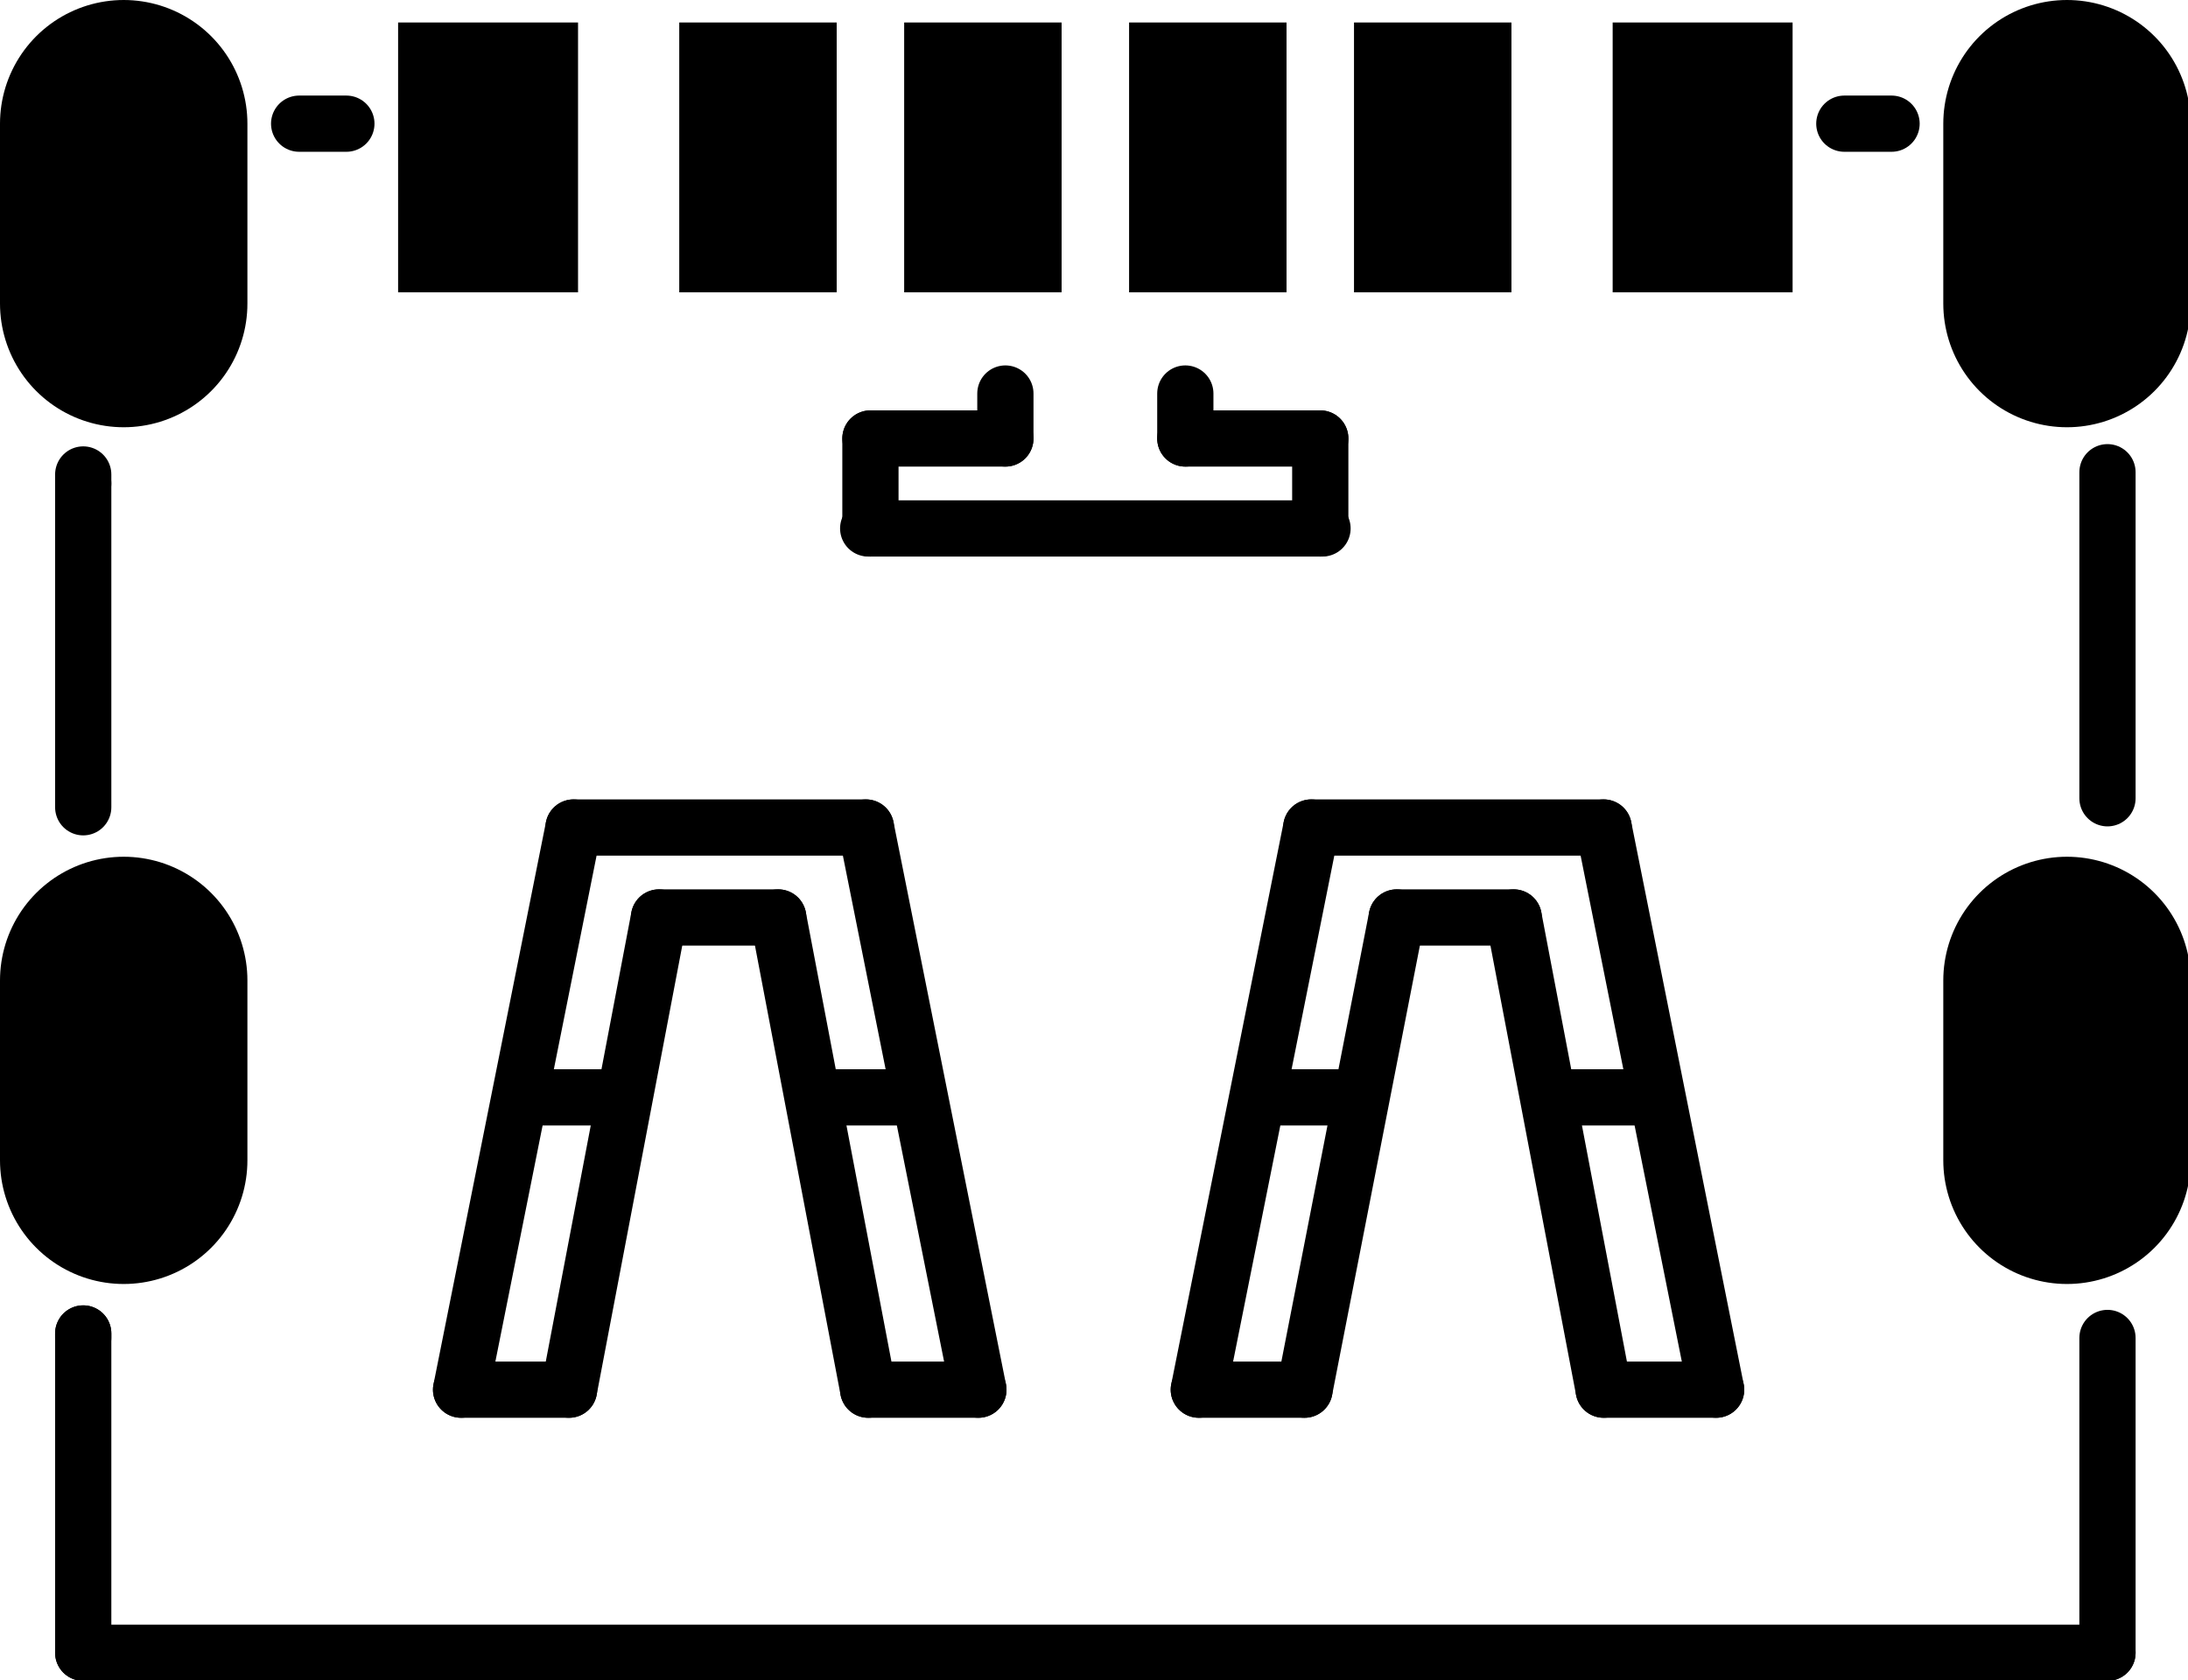
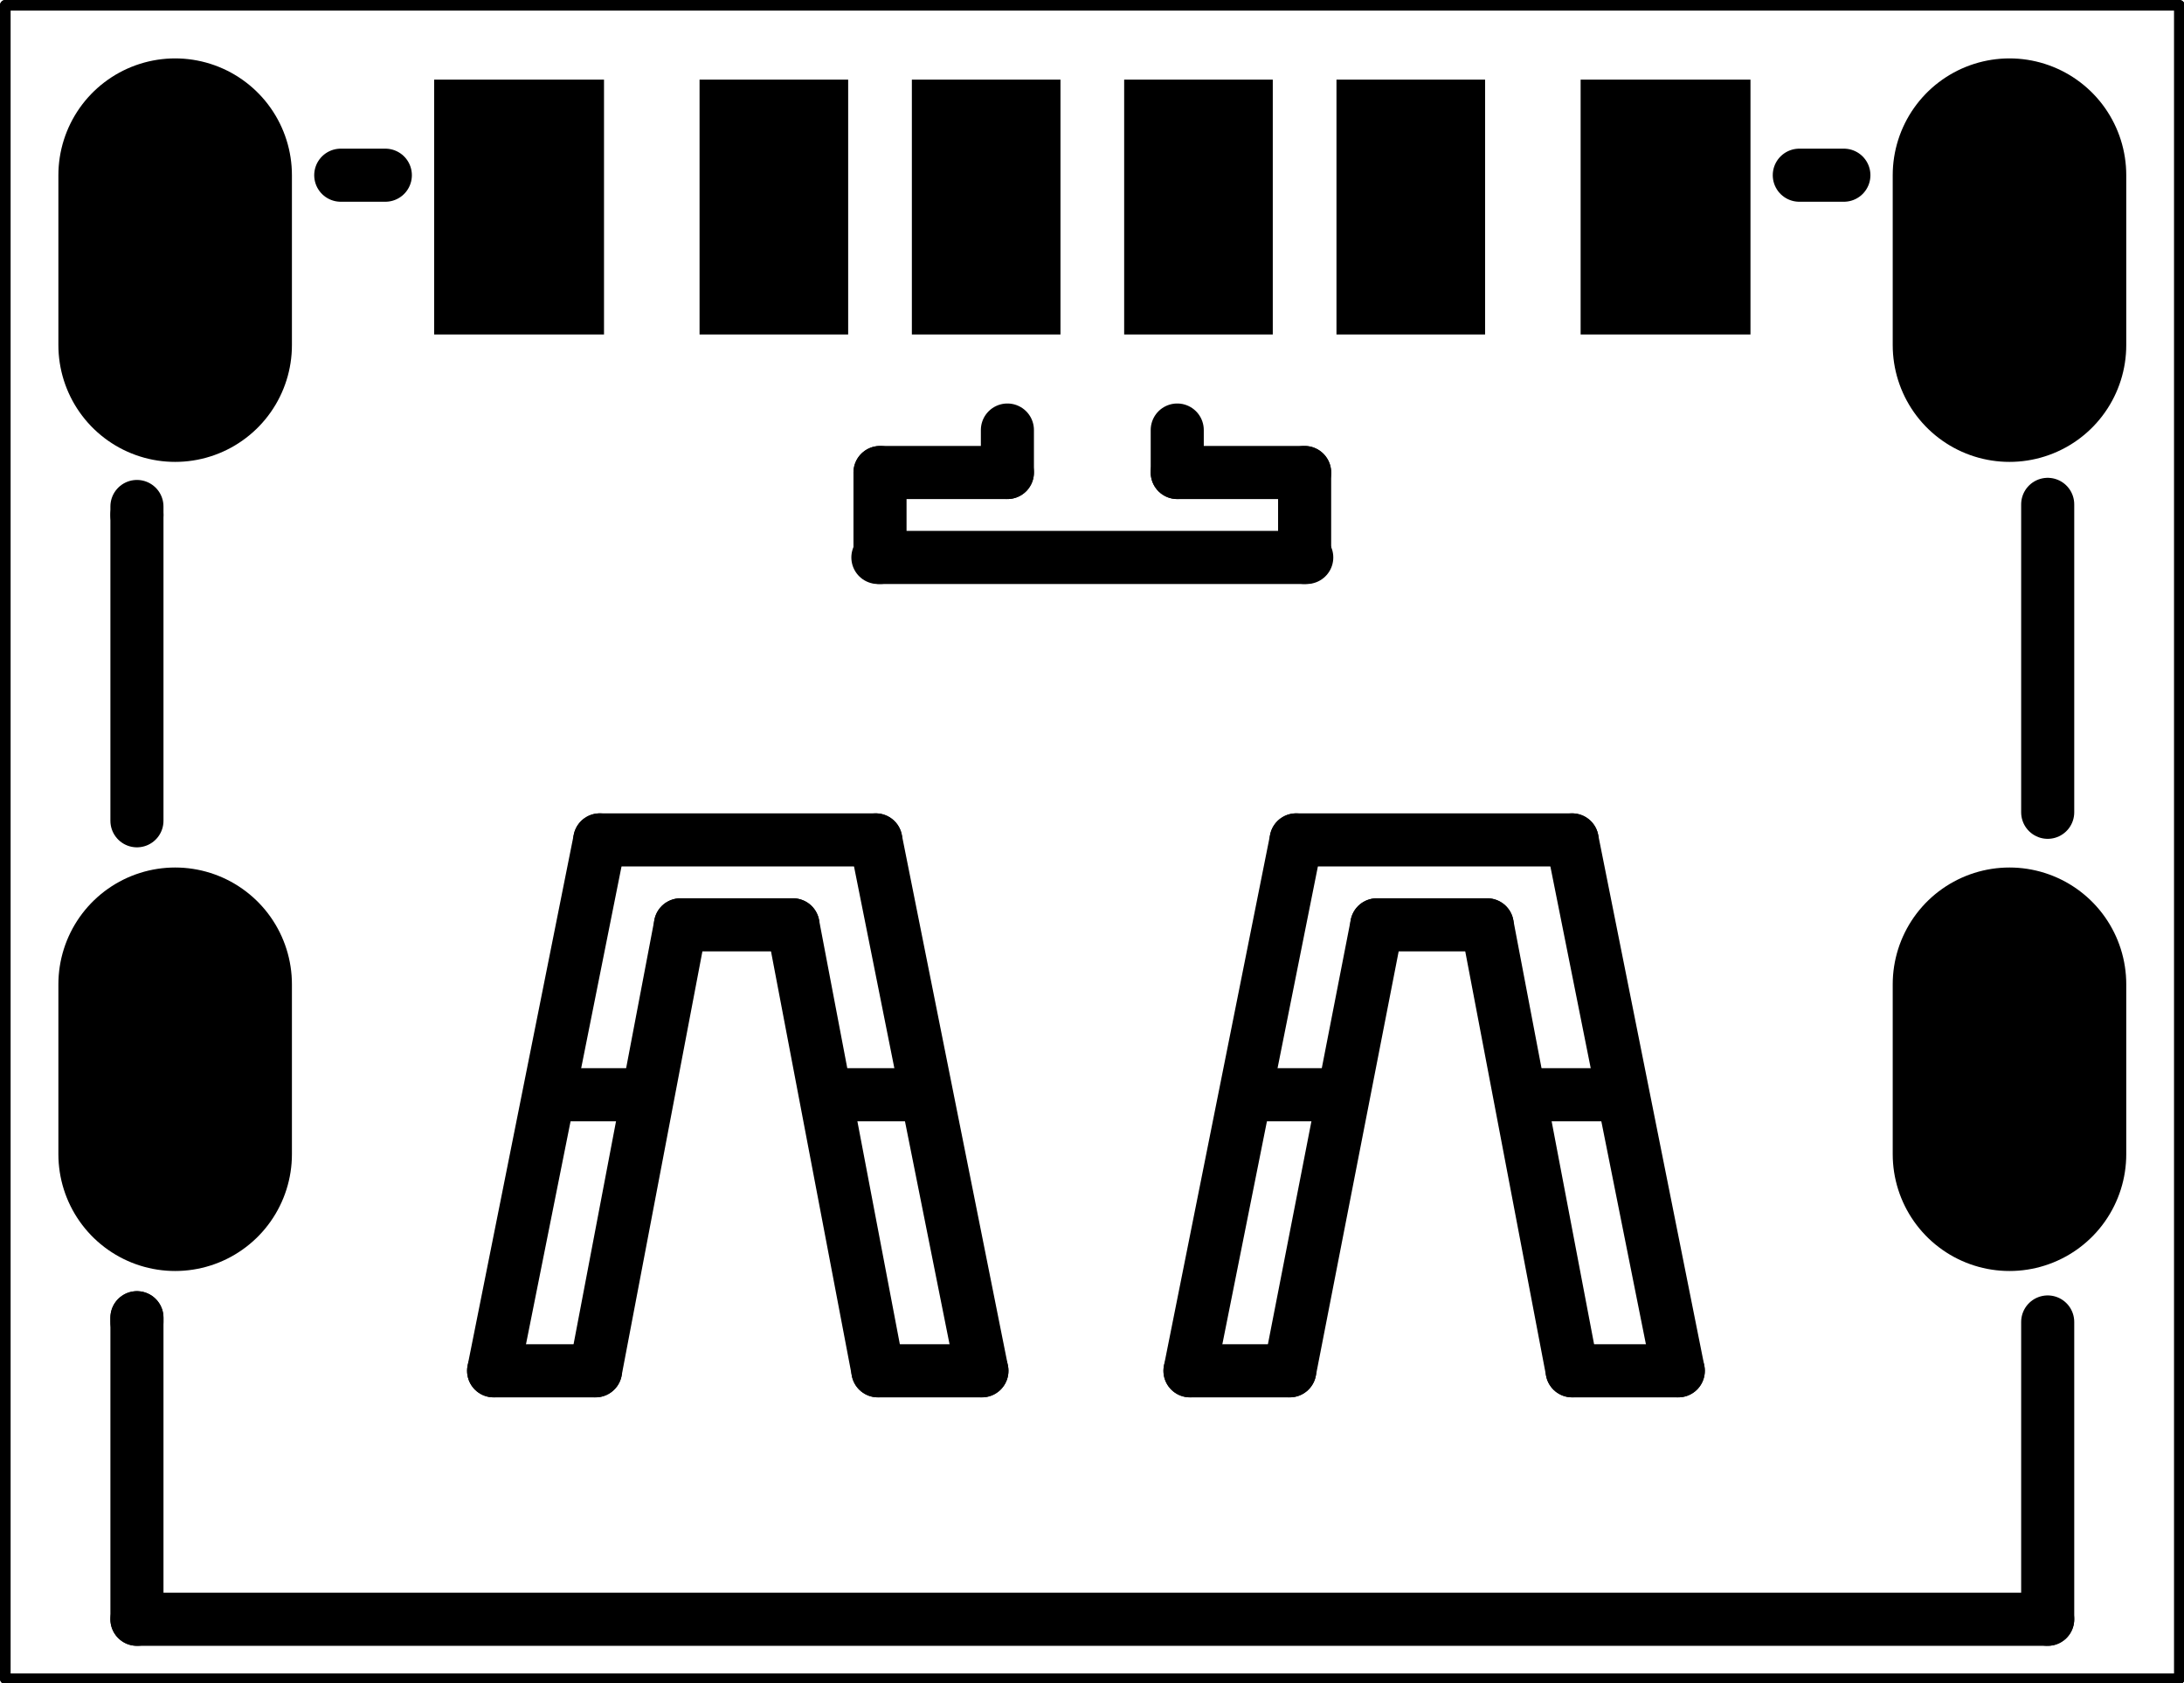
- <svg xmlns="http://www.w3.org/2000/svg" viewBox="0 0 9.728 7.468" width="100%" height="100%" preserveAspectRatio="xMidYMid meet">
+ <svg xmlns="http://www.w3.org/2000/svg" viewBox="0 0 10.287 7.925" width="100%" height="100%" preserveAspectRatio="xMidYMid meet">
  <g style="fill:#000000; fill-opacity:1;stroke:#000000; stroke-opacity:1; stroke-linecap:round; stroke-linejoin:round;" transform="translate(0 0) scale(1 1)">
-     <path style="fill:#000000; fill-opacity:1; stroke:none;fill-rule:evenodd;" d="M 1.77,1.3 1.77,0.1 2.57,0.1 2.57,1.3 Z" />
-     <path style="fill:#000000; fill-opacity:1; stroke:none;fill-rule:evenodd;" d="M 3.02,1.3 3.02,0.1 3.72,0.1 3.72,1.3 Z" />
-     <path style="fill:#000000; fill-opacity:1; stroke:none;fill-rule:evenodd;" d="M 4.02,1.3 4.02,0.1 4.72,0.1 4.72,1.3 Z" />
-     <path style="fill:#000000; fill-opacity:1; stroke:none;fill-rule:evenodd;" d="M 5.02,1.3 5.02,0.1 5.72,0.1 5.72,1.3 Z" />
-     <path style="fill:#000000; fill-opacity:1; stroke:none;fill-rule:evenodd;" d="M 6.02,1.3 6.02,0.1 6.72,0.1 6.72,1.3 Z" />
-     <path style="fill:#000000; fill-opacity:1; stroke:none;fill-rule:evenodd;" d="M 7.17,1.3 7.17,0.1 7.97,0.1 7.97,1.3 Z" />
+     <path style="fill:#000000; fill-opacity:1; stroke:none;fill-rule:evenodd;" d="M 2.045,1.575 2.045,0.375 2.845,0.375 2.845,1.575 Z" />
+     <path style="fill:#000000; fill-opacity:1; stroke:none;fill-rule:evenodd;" d="M 3.295,1.575 3.295,0.375 3.995,0.375 3.995,1.575 Z" />
+     <path style="fill:#000000; fill-opacity:1; stroke:none;fill-rule:evenodd;" d="M 4.295,1.575 4.295,0.375 4.995,0.375 4.995,1.575 Z" />
+     <path style="fill:#000000; fill-opacity:1; stroke:none;fill-rule:evenodd;" d="M 5.295,1.575 5.295,0.375 5.995,0.375 5.995,1.575 Z" />
+     <path style="fill:#000000; fill-opacity:1; stroke:none;fill-rule:evenodd;" d="M 6.295,1.575 6.295,0.375 6.995,0.375 6.995,1.575 Z" />
+     <path style="fill:#000000; fill-opacity:1; stroke:none;fill-rule:evenodd;" d="M 7.445,1.575 7.445,0.375 8.245,0.375 8.245,1.575 Z" />
  </g>
  <g style="fill:none; stroke:#000000; stroke-width:1.1; stroke-opacity:1; stroke-linecap:round; stroke-linejoin:round;">
-     <path d="M9.19 4.36 L9.19 5.16 " />
-     <path d="M0.55 4.36 L0.55 5.16 " />
-     <path d="M9.19 0.55 L9.19 1.35 " />
-     <path d="M0.55 0.55 L0.55 1.35 " />
+     <path d="M9.465 4.635 L9.465 5.435 " />
+     <path d="M0.825 4.635 L0.825 5.435 " />
+     <path d="M9.465 0.825 L9.465 1.625 " />
+     <path d="M0.825 0.825 L0.825 1.625 " />
  </g>
  <g style="fill:none; stroke:#000000; stroke-width:0.25; stroke-opacity:1; stroke-linecap:round; stroke-linejoin:round;">
-     <path d="M8.2 0.55 L8.41 0.55 " />
-     <path d="M1.33 0.55 L1.54 0.55 " />
-     <path d="M0.37 2.15 L0.37 2.11 " />
-     <path d="M0.37 2.15 L0.37 3.59 " />
-     <path d="M9.37 3.55 L9.37 2.1 " />
-     <path d="M0.37 5.95 L0.37 5.93 " />
-     <path d="M0.37 5.93 L0.37 7.35 " />
-     <path d="M0.37 7.35 L9.37 7.35 " />
-     <path d="M9.37 7.35 L9.37 5.95 " />
-     <path d="M4.47 1.95 L4.47 1.75 " />
-     <path d="M5.87 2.35 L5.87 1.95 " />
-     <path d="M5.87 1.95 L5.27 1.95 " />
-     <path d="M5.27 1.95 L5.27 1.75 " />
-     <path d="M3.87 2.35 L3.87 1.95 " />
-     <path d="M3.87 1.95 L4.47 1.95 " />
-     <path d="M3.86 2.35 L5.88 2.35 " />
-     <path d="M2.05 6.18 L2.55 3.68 " />
-     <path d="M2.55 3.68 L3.85 3.68 " />
-     <path d="M3.85 3.68 L4.35 6.18 " />
-     <path d="M4.35 6.18 L3.86 6.18 " />
-     <path d="M3.86 6.18 L3.46 4.08 " />
-     <path d="M3.46 4.08 L2.93 4.08 " />
-     <path d="M2.93 4.08 L2.53 6.18 " />
-     <path d="M2.53 6.18 L2.05 6.18 " />
-     <path d="M2.35 4.88 L2.75 4.88 " />
-     <path d="M3.65 4.88 L4.05 4.88 " />
-     <path d="M6.93 4.88 L7.33 4.88 " />
-     <path d="M5.63 4.88 L6.03 4.88 " />
-     <path d="M5.33 6.18 L5.83 3.68 " />
-     <path d="M5.83 3.68 L7.13 3.68 " />
-     <path d="M7.13 3.68 L7.63 6.18 " />
-     <path d="M7.63 6.18 L7.13 6.18 " />
-     <path d="M7.13 6.18 L6.73 4.08 " />
-     <path d="M6.73 4.08 L6.21 4.08 " />
-     <path d="M6.21 4.08 L5.8 6.18 " />
-     <path d="M5.8 6.18 L5.33 6.18 " />
+     <path d="M8.475 0.825 L8.685 0.825 " />
+     <path d="M1.605 0.825 L1.815 0.825 " />
+     <path d="M0.645 2.425 L0.645 2.385 " />
+     <path d="M0.645 2.425 L0.645 3.865 " />
+     <path d="M9.645 3.825 L9.645 2.375 " />
+     <path d="M0.645 6.225 L0.645 6.205 " />
+     <path d="M0.645 6.205 L0.645 7.625 " />
+     <path d="M0.645 7.625 L9.645 7.625 " />
+     <path d="M9.645 7.625 L9.645 6.225 " />
+     <path d="M4.745 2.225 L4.745 2.025 " />
+     <path d="M6.145 2.625 L6.145 2.225 " />
+     <path d="M6.145 2.225 L5.545 2.225 " />
+     <path d="M5.545 2.225 L5.545 2.025 " />
+     <path d="M4.145 2.625 L4.145 2.225 " />
+     <path d="M4.145 2.225 L4.745 2.225 " />
+     <path d="M4.135 2.625 L6.155 2.625 " />
+     <path d="M2.325 6.455 L2.825 3.955 " />
+     <path d="M2.825 3.955 L4.125 3.955 " />
+     <path d="M4.125 3.955 L4.625 6.455 " />
+     <path d="M4.625 6.455 L4.135 6.455 " />
+     <path d="M4.135 6.455 L3.735 4.355 " />
+     <path d="M3.735 4.355 L3.205 4.355 " />
+     <path d="M3.205 4.355 L2.805 6.455 " />
+     <path d="M2.805 6.455 L2.325 6.455 " />
+     <path d="M2.625 5.155 L3.025 5.155 " />
+     <path d="M3.925 5.155 L4.325 5.155 " />
+     <path d="M7.205 5.155 L7.605 5.155 " />
+     <path d="M5.905 5.155 L6.305 5.155 " />
+     <path d="M5.605 6.455 L6.105 3.955 " />
+     <path d="M6.105 3.955 L7.405 3.955 " />
+     <path d="M7.405 3.955 L7.905 6.455 " />
+     <path d="M7.905 6.455 L7.405 6.455 " />
+     <path d="M7.405 6.455 L7.005 4.355 " />
+     <path d="M7.005 4.355 L6.485 4.355 " />
+     <path d="M6.485 4.355 L6.075 6.455 " />
+     <path d="M6.075 6.455 L5.605 6.455 " />
+   </g>
+   <g style="fill:none; stroke:#000000; stroke-width:0.05; stroke-opacity:1; stroke-linecap:round; stroke-linejoin:round;">
+     <path d="M0.025 0.025 L10.265 0.025 " />
+     <path d="M10.265 0.025 L10.265 7.905 " />
+     <path d="M10.265 7.905 L0.025 7.905 " />
+     <path d="M0.025 7.905 L0.025 0.025 " />
  </g>
</svg>
